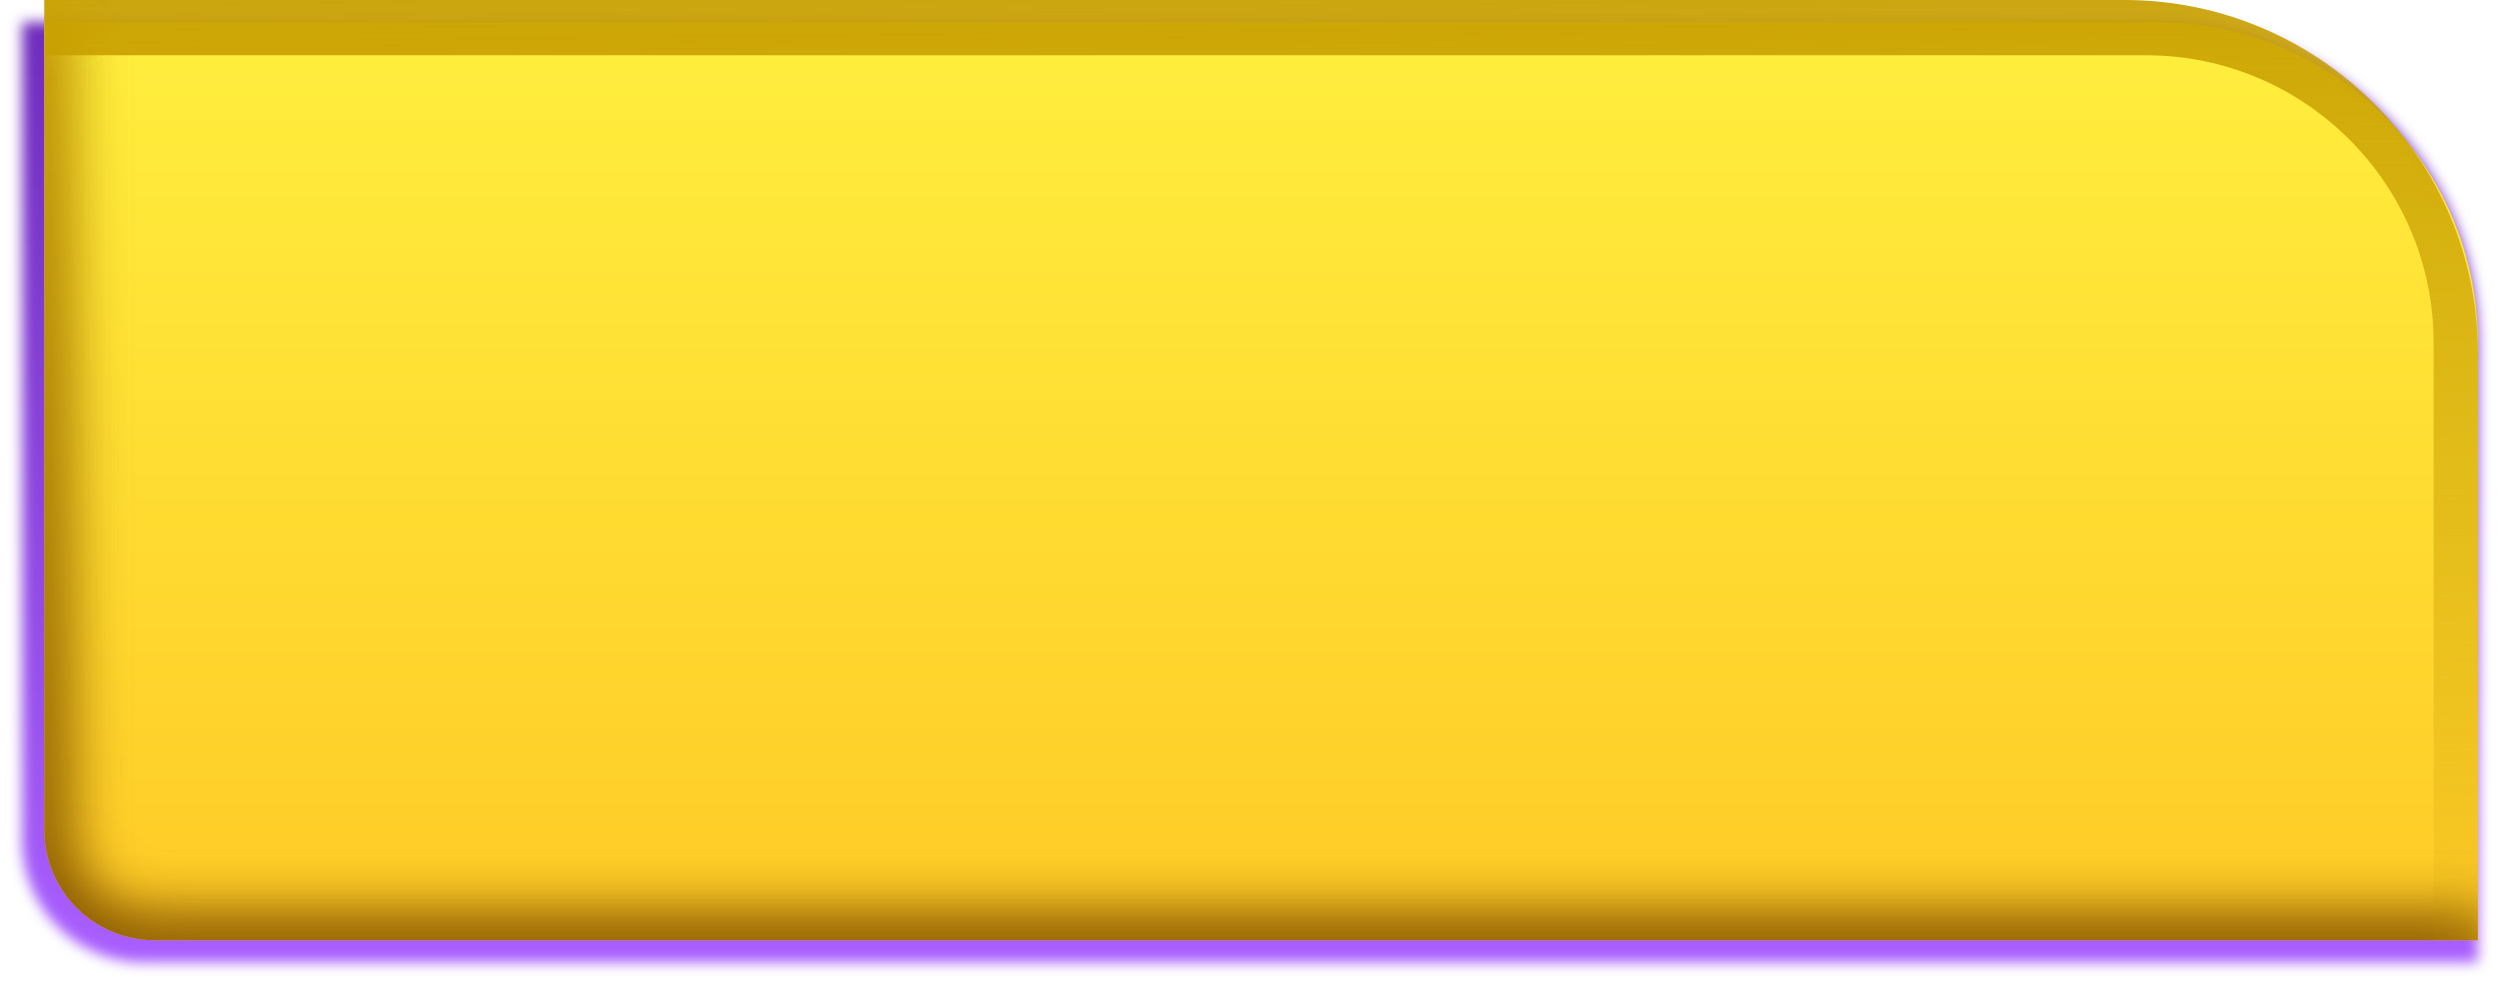
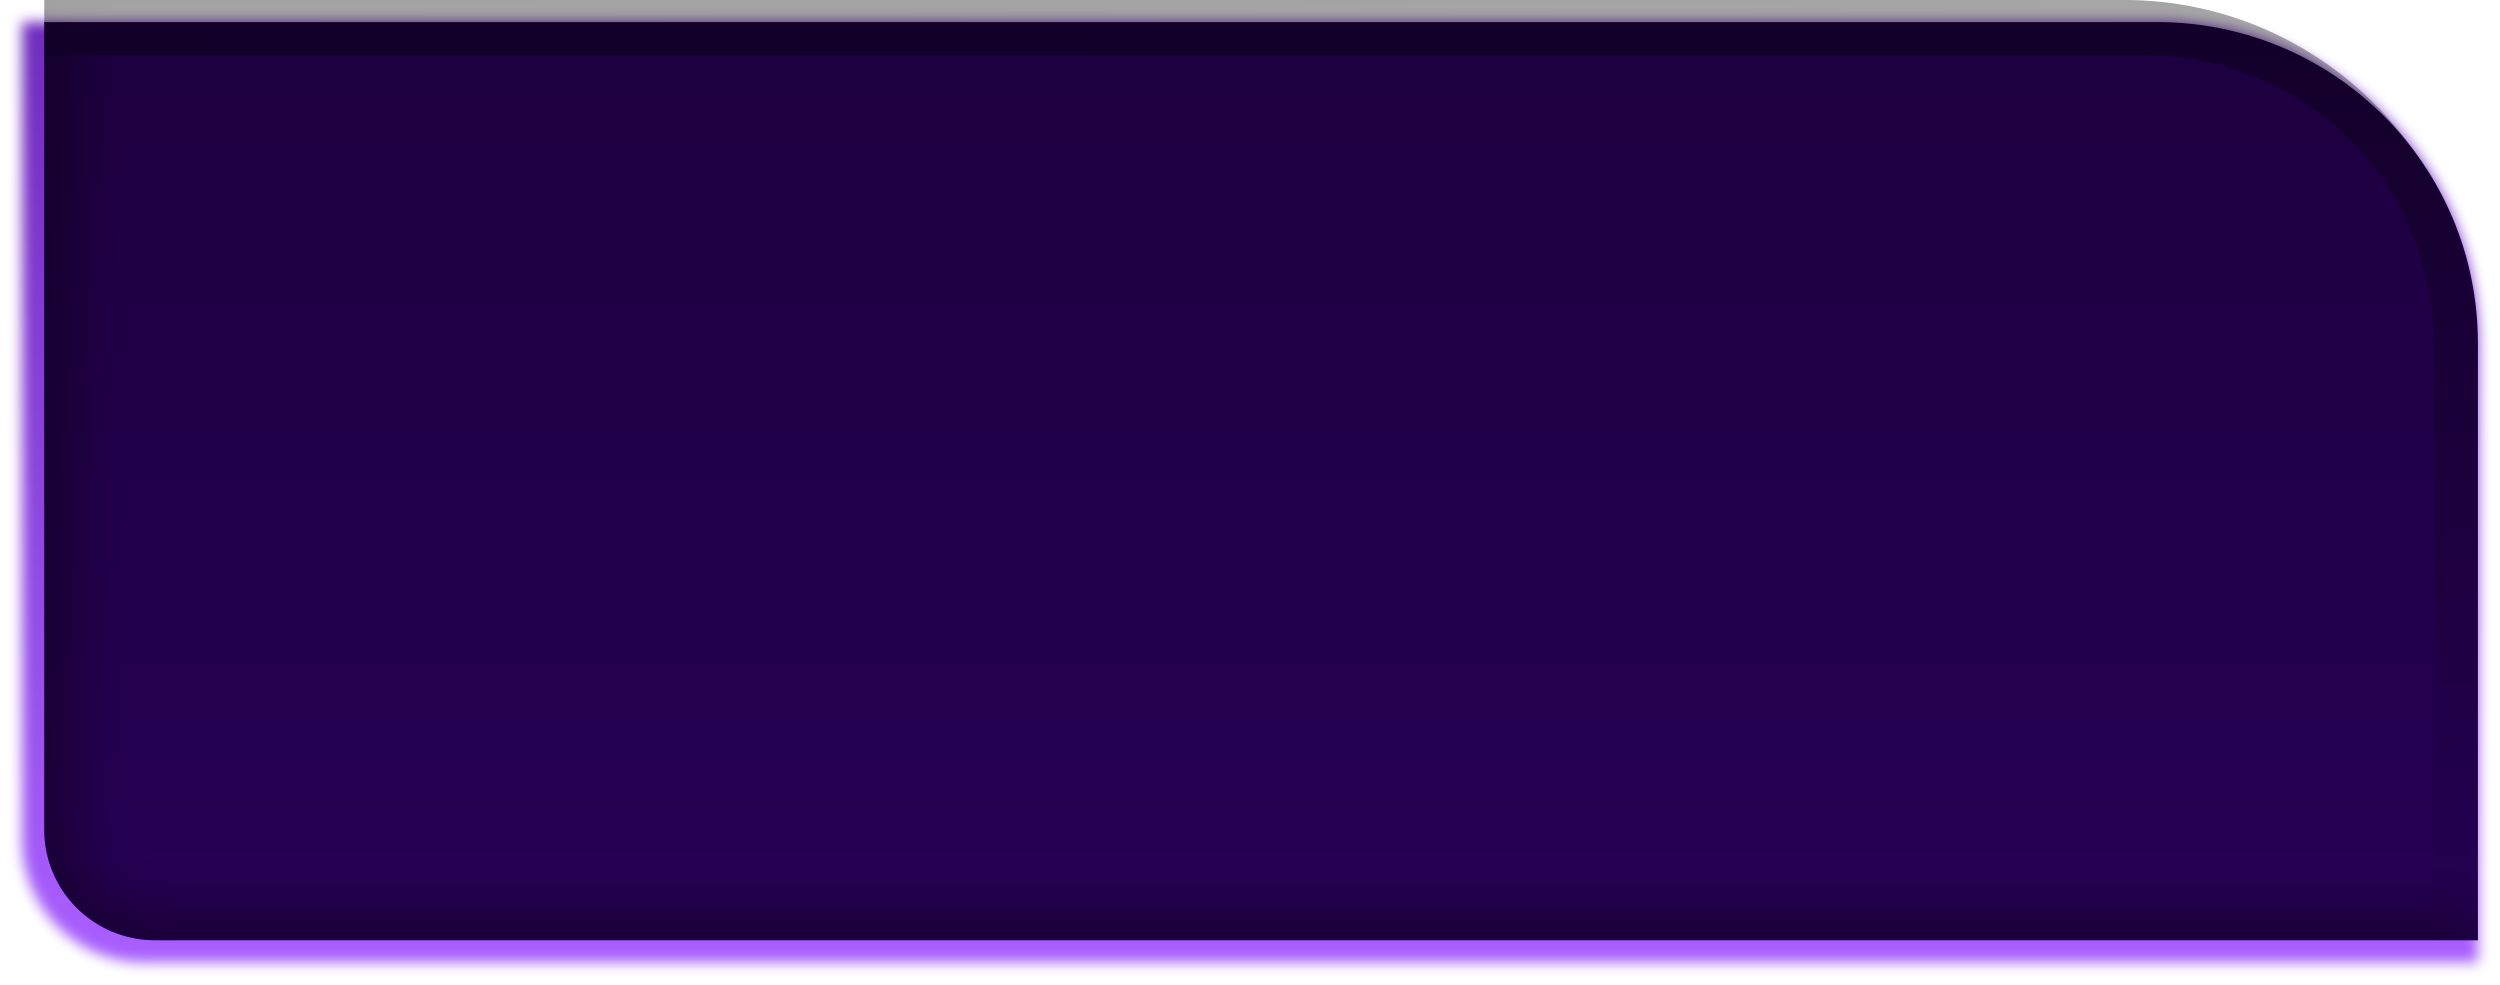
- <svg xmlns="http://www.w3.org/2000/svg" width="226" height="89" fill="none">
-   <g filter="url(#a)">
-     <path d="M224 86.998H13c-6.075 0-11-4.925-11-11v-74h193c16.016 0 29 12.984 29 29v56z" fill="url(#b)" />
+ <svg xmlns="http://www.w3.org/2000/svg" width="226" height="89" viewBox="0 0 226 89" fill="none">
+   <g filter="url(#filter0_f_2001_16128)">
+     <path d="M224 86.998H13C6.925 86.998 2 82.073 2 75.998V1.998H195C211.016 1.998 224 14.982 224 30.998V86.998Z" fill="url(#paint0_linear_2001_16128)" />
  </g>
-   <path d="M224 84.998H14c-5.523 0-10-4.477-10-10v-73h191c16.016 0 29 12.984 29 29v54z" fill="url(#c)" />
-   <mask id="e" style="mask-type:alpha" maskUnits="userSpaceOnUse" x="4" y="-1" width="220" height="86">
-     <path d="M224 84.998H14c-5.523 0-10-4.477-10-10v-75h188c17.673 0 32 14.327 32 32v53z" fill="url(#d)" />
-   </mask>
-   <g mask="url(#e)">
-     <g filter="url(#f)">
-       <path d="M231 86.998H13c-6.075 0-11-4.925-11-11v-82h197c17.673 0 32 14.327 32 32v61z" stroke="url(#g)" stroke-width="6" />
+   <path d="M224 84.998H14C8.477 84.998 4 80.521 4 74.998V1.998H195C211.016 1.998 224 14.982 224 30.998V84.998Z" fill="url(#paint1_linear_2001_16128)" />
+   <g opacity="0.38">
+     <mask id="mask0_2001_16128" style="mask-type:alpha" maskUnits="userSpaceOnUse" x="4" y="-1" width="220" height="86">
+       <path d="M224 84.998H14C8.477 84.998 4 80.521 4 74.998V-0.002H192C209.673 -0.002 224 14.325 224 31.998V84.998Z" fill="url(#paint2_linear_2001_16128)" />
+     </mask>
+     <g mask="url(#mask0_2001_16128)">
+       <g filter="url(#filter1_f_2001_16128)">
+         <path d="M231 86.998H13C6.925 86.998 2 82.073 2 75.998V-6.002H199C216.673 -6.002 231 8.325 231 25.998V86.998Z" stroke="url(#paint3_linear_2001_16128)" stroke-width="6" />
+       </g>
+       <g filter="url(#filter2_f_2001_16128)">
+         <path d="M231 86.998H13C6.925 86.998 2 82.073 2 75.998V-6.002H199C216.673 -6.002 231 8.325 231 25.998V86.998Z" stroke="url(#paint4_linear_2001_16128)" stroke-width="6" />
+       </g>
+       <path d="M224 91.998H8C1.925 91.998 -3 87.073 -3 80.998V0.998H194C210.569 0.998 224 14.429 224 30.998V91.998Z" stroke="url(#paint5_linear_2001_16128)" stroke-width="8" />
    </g>
-     <g filter="url(#h)">
-       <path d="M231 86.998H13c-6.075 0-11-4.925-11-11v-82h197c17.673 0 32 14.327 32 32v61z" stroke="url(#i)" stroke-width="6" />
-     </g>
-     <path d="M224 91.998H8c-6.075 0-11-4.925-11-11v-80h197c16.569 0 30 13.431 30 30v61z" stroke="url(#j)" stroke-width="8" />
  </g>
  <defs>
-     <linearGradient id="b" x1="118" y1="86.998" x2="118" y2="-4.002" gradientUnits="userSpaceOnUse">
+     <filter id="filter0_f_2001_16128" x="0.8" y="0.798" width="224.4" height="87.4" filterUnits="userSpaceOnUse" color-interpolation-filters="sRGB">
+       <feFlood flood-opacity="0" result="BackgroundImageFix" />
+       <feBlend mode="normal" in="SourceGraphic" in2="BackgroundImageFix" result="shape" />
+       <feGaussianBlur stdDeviation="0.6" result="effect1_foregroundBlur_2001_16128" />
+     </filter>
+     <filter id="filter1_f_2001_16128" x="-7" y="-15.002" width="247" height="111" filterUnits="userSpaceOnUse" color-interpolation-filters="sRGB">
+       <feFlood flood-opacity="0" result="BackgroundImageFix" />
+       <feBlend mode="normal" in="SourceGraphic" in2="BackgroundImageFix" result="shape" />
+       <feGaussianBlur stdDeviation="3" result="effect1_foregroundBlur_2001_16128" />
+     </filter>
+     <filter id="filter2_f_2001_16128" x="-7" y="-15.002" width="247" height="111" filterUnits="userSpaceOnUse" color-interpolation-filters="sRGB">
+       <feFlood flood-opacity="0" result="BackgroundImageFix" />
+       <feBlend mode="normal" in="SourceGraphic" in2="BackgroundImageFix" result="shape" />
+       <feGaussianBlur stdDeviation="3" result="effect1_foregroundBlur_2001_16128" />
+     </filter>
+     <linearGradient id="paint0_linear_2001_16128" x1="118" y1="86.998" x2="118" y2="-4.002" gradientUnits="userSpaceOnUse">
      <stop stop-color="#A95FFF" />
      <stop offset="1" stop-color="#6B29B8" />
    </linearGradient>
-     <linearGradient id="c" x1="118" y1="89.998" x2="118" y2="-4.002" gradientUnits="userSpaceOnUse">
-       <stop stop-color="#FFC824" />
-       <stop offset="1" stop-color="#FFF13F" />
+     <linearGradient id="paint1_linear_2001_16128" x1="118" y1="89.998" x2="118" y2="-4.002" gradientUnits="userSpaceOnUse">
+       <stop stop-color="#270056" />
+       <stop offset="1" stop-color="#1C003D" />
    </linearGradient>
-     <linearGradient id="d" x1="118" y1="90.118" x2="118" y2="-6.147" gradientUnits="userSpaceOnUse">
-       <stop stop-color="#FFF13F" />
-       <stop offset="1" stop-color="#FFC824" />
+     <linearGradient id="paint2_linear_2001_16128" x1="118" y1="90.118" x2="118" y2="-6.147" gradientUnits="userSpaceOnUse">
+       <stop />
+       <stop offset="1" />
    </linearGradient>
-     <linearGradient id="g" x1="118" y1="90.118" x2="118" y2="-6.147" gradientUnits="userSpaceOnUse">
-       <stop stop-color="#7F5100" />
-       <stop offset="1" stop-color="#C09300" />
+     <linearGradient id="paint3_linear_2001_16128" x1="118" y1="90.118" x2="118" y2="-6.147" gradientUnits="userSpaceOnUse">
+       <stop />
+       <stop offset="1" />
    </linearGradient>
-     <linearGradient id="i" x1="118" y1="90.118" x2="118" y2="-6.147" gradientUnits="userSpaceOnUse">
-       <stop stop-color="#845300" />
-       <stop offset="1" stop-color="#C09300" />
+     <linearGradient id="paint4_linear_2001_16128" x1="118" y1="90.118" x2="118" y2="-6.147" gradientUnits="userSpaceOnUse">
+       <stop />
+       <stop offset="1" />
    </linearGradient>
-     <linearGradient id="j" x1="119" y1="92" x2="118" y2="-6.147" gradientUnits="userSpaceOnUse">
-       <stop stop-color="#C09300" stop-opacity="0" />
-       <stop offset="1" stop-color="#C9A100" />
+     <linearGradient id="paint5_linear_2001_16128" x1="119" y1="92" x2="118" y2="-6.147" gradientUnits="userSpaceOnUse">
+       <stop stop-opacity="0" />
+       <stop offset="1" />
    </linearGradient>
-     <filter id="a" x=".8" y=".798" width="224.4" height="87.4" filterUnits="userSpaceOnUse" color-interpolation-filters="sRGB">
-       <feFlood flood-opacity="0" result="BackgroundImageFix" />
-       <feBlend in="SourceGraphic" in2="BackgroundImageFix" result="shape" />
-       <feGaussianBlur stdDeviation=".6" result="effect1_foregroundBlur_2001_13636" />
-     </filter>
-     <filter id="f" x="-7" y="-15.002" width="247" height="111" filterUnits="userSpaceOnUse" color-interpolation-filters="sRGB">
-       <feFlood flood-opacity="0" result="BackgroundImageFix" />
-       <feBlend in="SourceGraphic" in2="BackgroundImageFix" result="shape" />
-       <feGaussianBlur stdDeviation="3" result="effect1_foregroundBlur_2001_13636" />
-     </filter>
-     <filter id="h" x="-7" y="-15.002" width="247" height="111" filterUnits="userSpaceOnUse" color-interpolation-filters="sRGB">
-       <feFlood flood-opacity="0" result="BackgroundImageFix" />
-       <feBlend in="SourceGraphic" in2="BackgroundImageFix" result="shape" />
-       <feGaussianBlur stdDeviation="3" result="effect1_foregroundBlur_2001_13636" />
-     </filter>
  </defs>
</svg>
